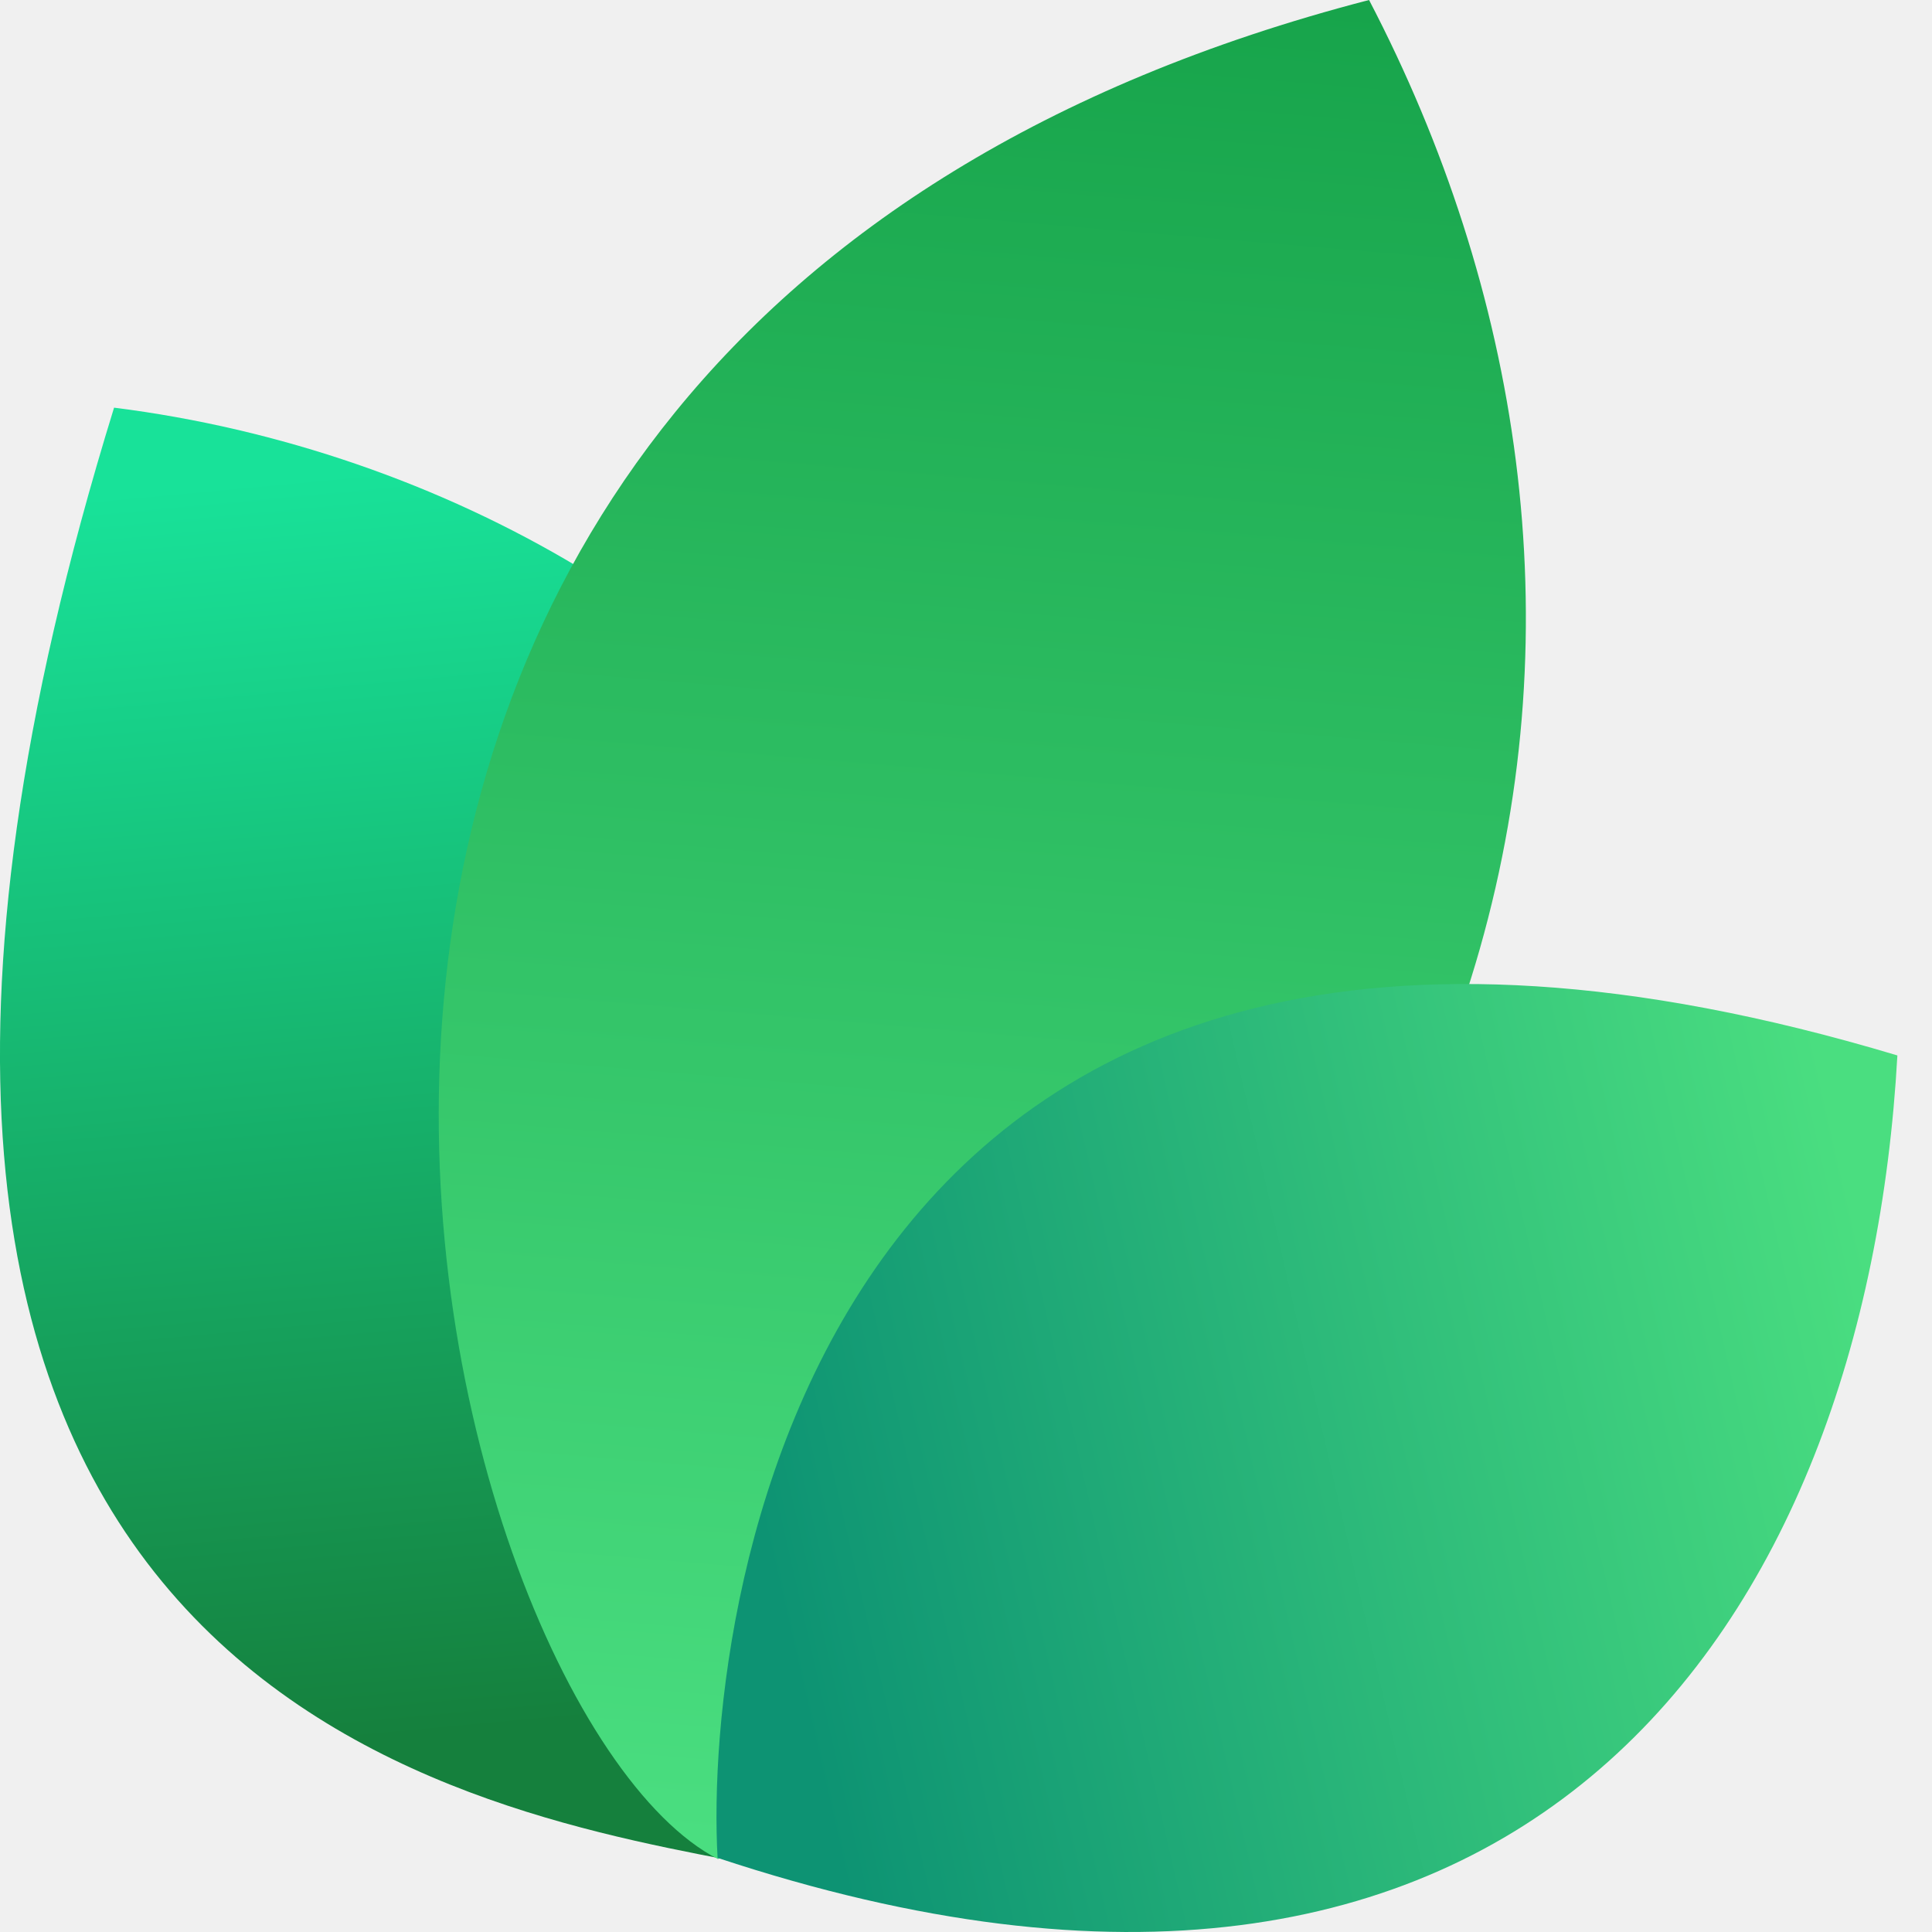
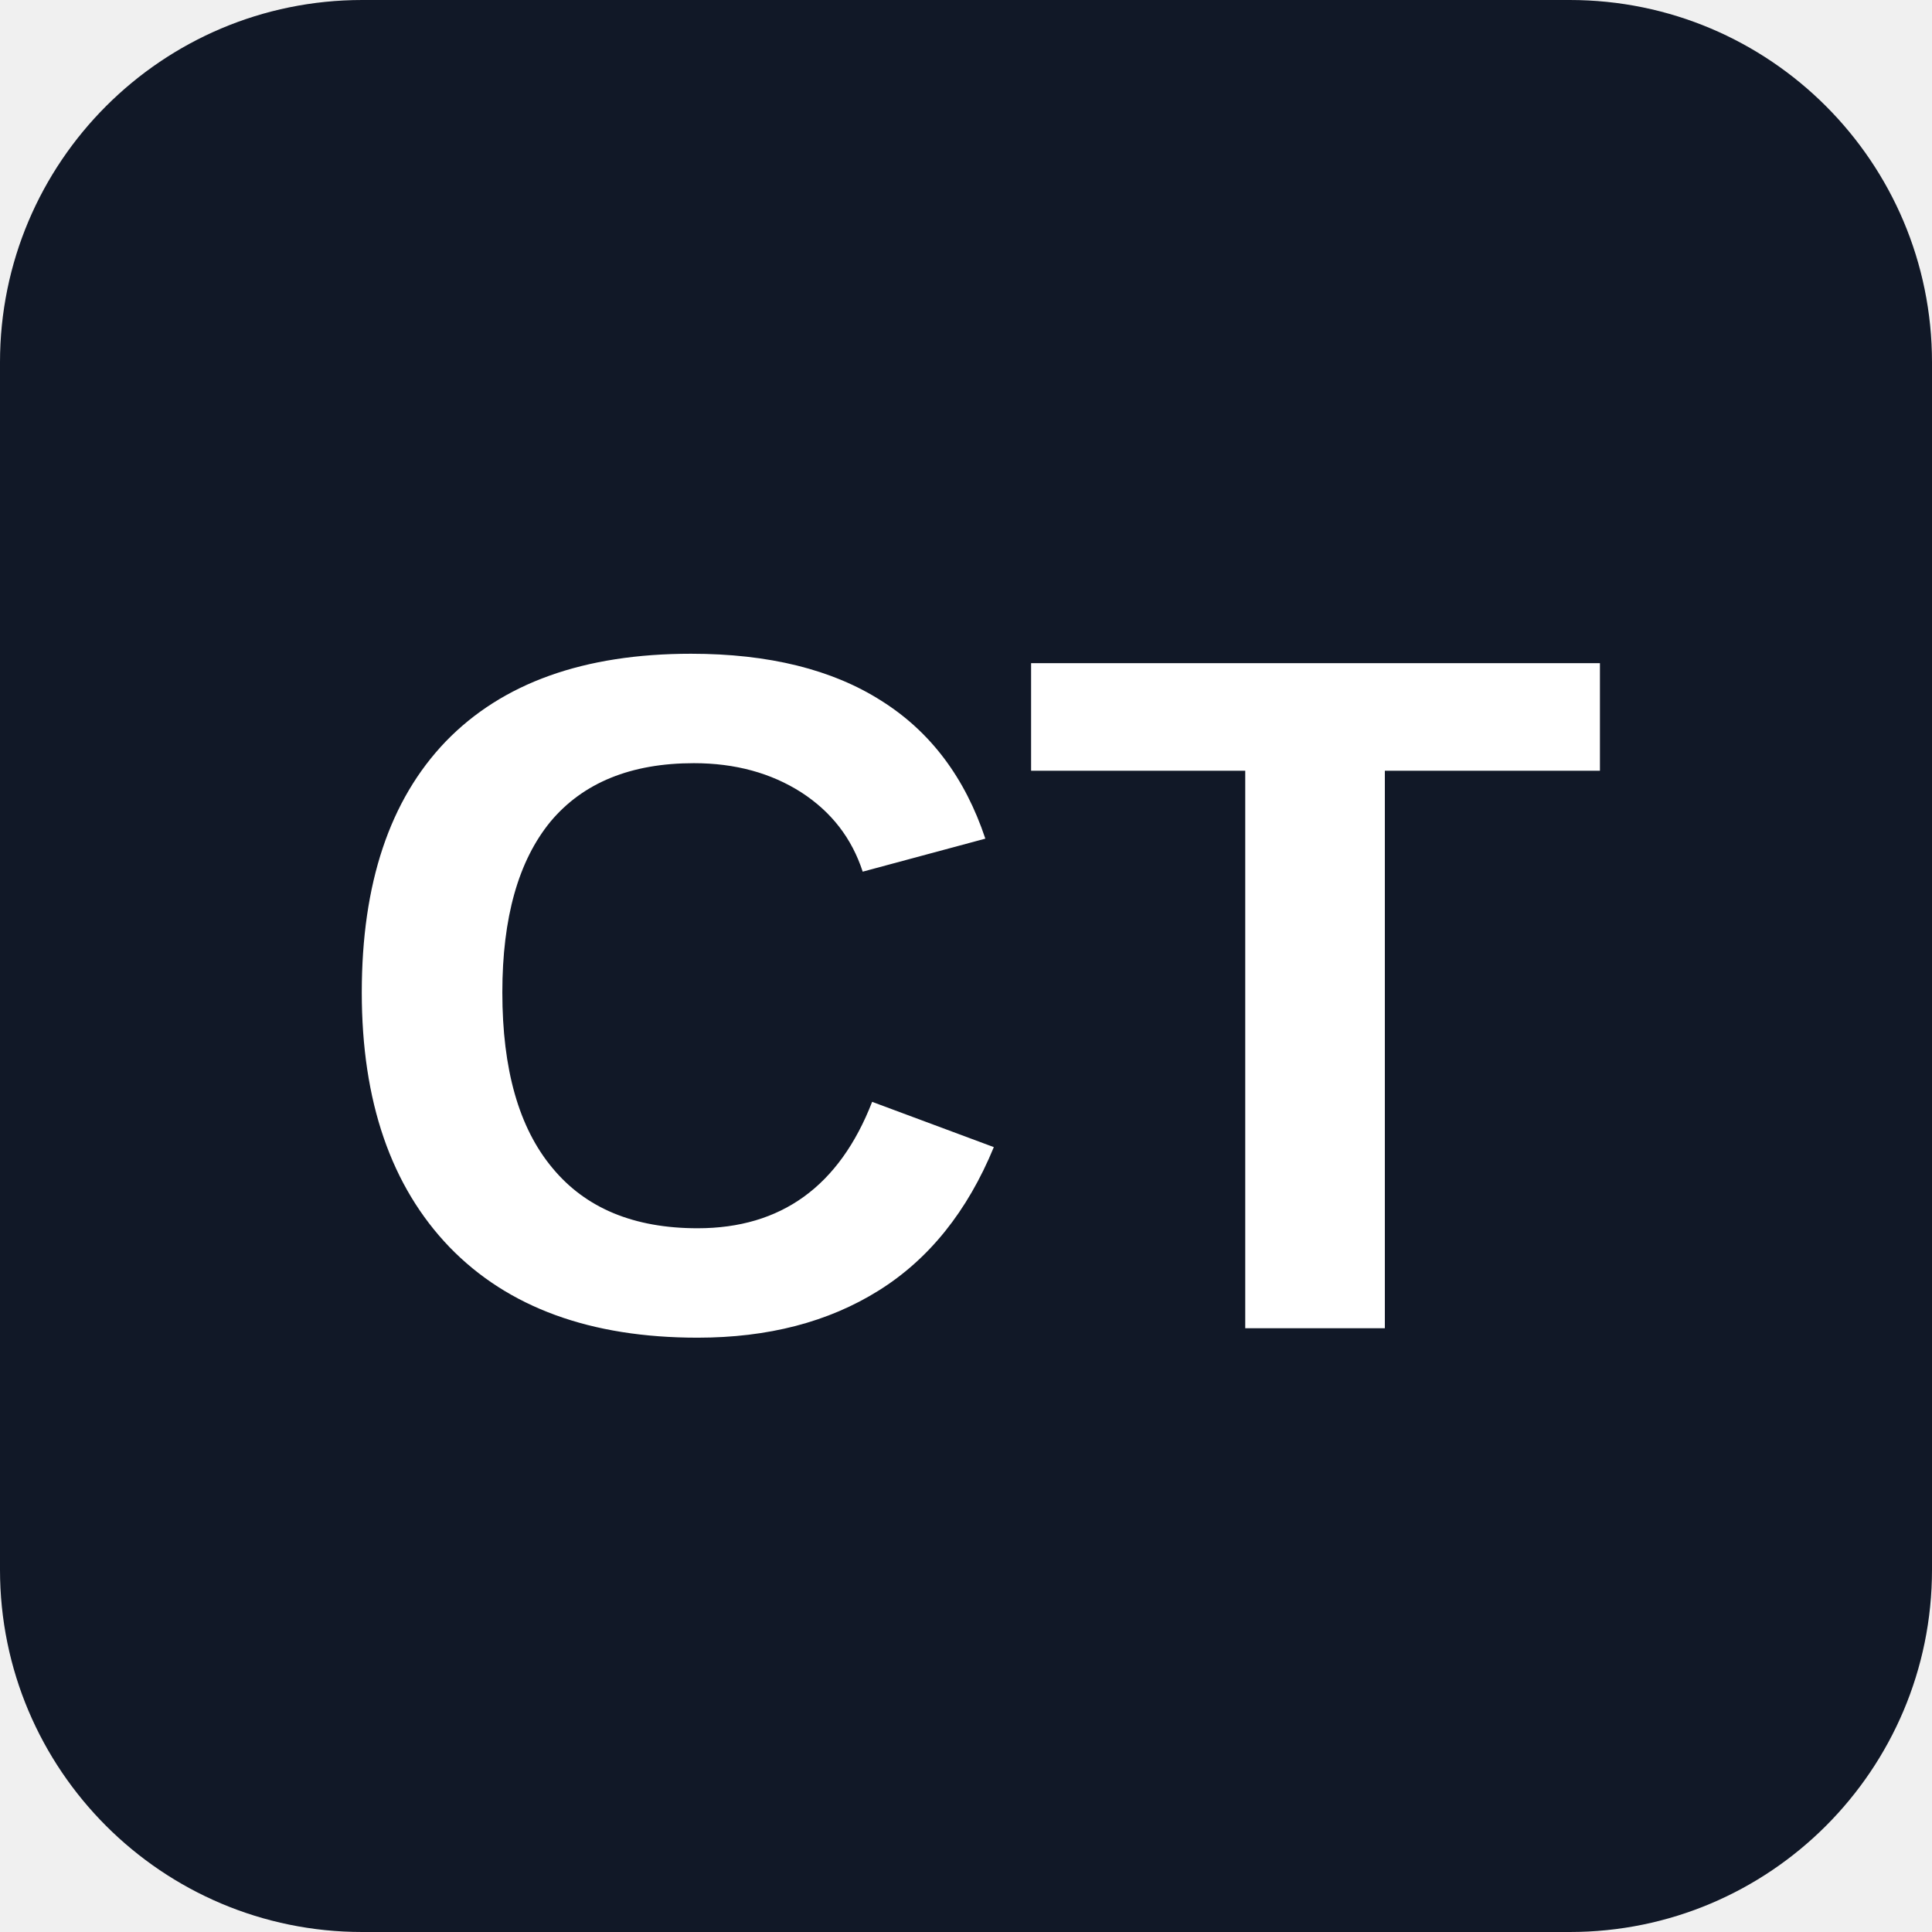
- <svg xmlns="http://www.w3.org/2000/svg" width="24" height="24" viewBox="0 0 24 24" fill="none">
-   <path d="M9.061 23.108C5.268 22.377 -3.391 20.627 1.417 5.064C9.634 6.099 16.973 14.064 9.061 23.108Z" fill="url(#paint0_linear_17557_2021)" />
-   <path d="M8.919 23.094C5.276 21.222 0.784 4.209 17.007 0C20.757 7.193 19.621 16.545 8.919 23.094Z" fill="url(#paint1_linear_17557_2021)" />
-   <path d="M8.914 23.079C8.735 19.882 10.159 9.085 23.57 13.111C23.181 20.123 18.984 26.418 8.914 23.079Z" fill="url(#paint2_linear_17557_2021)" />
-   <defs>
-     <linearGradient id="paint0_linear_17557_2021" x1="3.776" y1="5.916" x2="5.232" y2="21.559" gradientUnits="userSpaceOnUse">
-       <stop stop-color="#18E299" />
-       <stop offset="1" stop-color="#15803D" />
-     </linearGradient>
-     <linearGradient id="paint1_linear_17557_2021" x1="12.171" y1="-0.718" x2="10.19" y2="22.983" gradientUnits="userSpaceOnUse">
-       <stop stop-color="#16A34A" />
-       <stop offset="1" stop-color="#4ADE80" />
-     </linearGradient>
-     <linearGradient id="paint2_linear_17557_2021" x1="23.133" y1="15.353" x2="9.338" y2="18.52" gradientUnits="userSpaceOnUse">
-       <stop stop-color="#4ADE80" />
-       <stop offset="1" stop-color="#0D9373" />
-     </linearGradient>
-   </defs>
+ <svg xmlns="http://www.w3.org/2000/svg" width="32" height="32" viewBox="0 0 32 32" fill="none">
+   <rect width="32" height="32" rx="6" fill="#111827" />
+   <text x="16" y="22" font-family="system-ui, -apple-system, Arial, sans-serif" font-size="16" font-weight="700" fill="#FFFFFF" text-anchor="middle">CT</text>
</svg>
